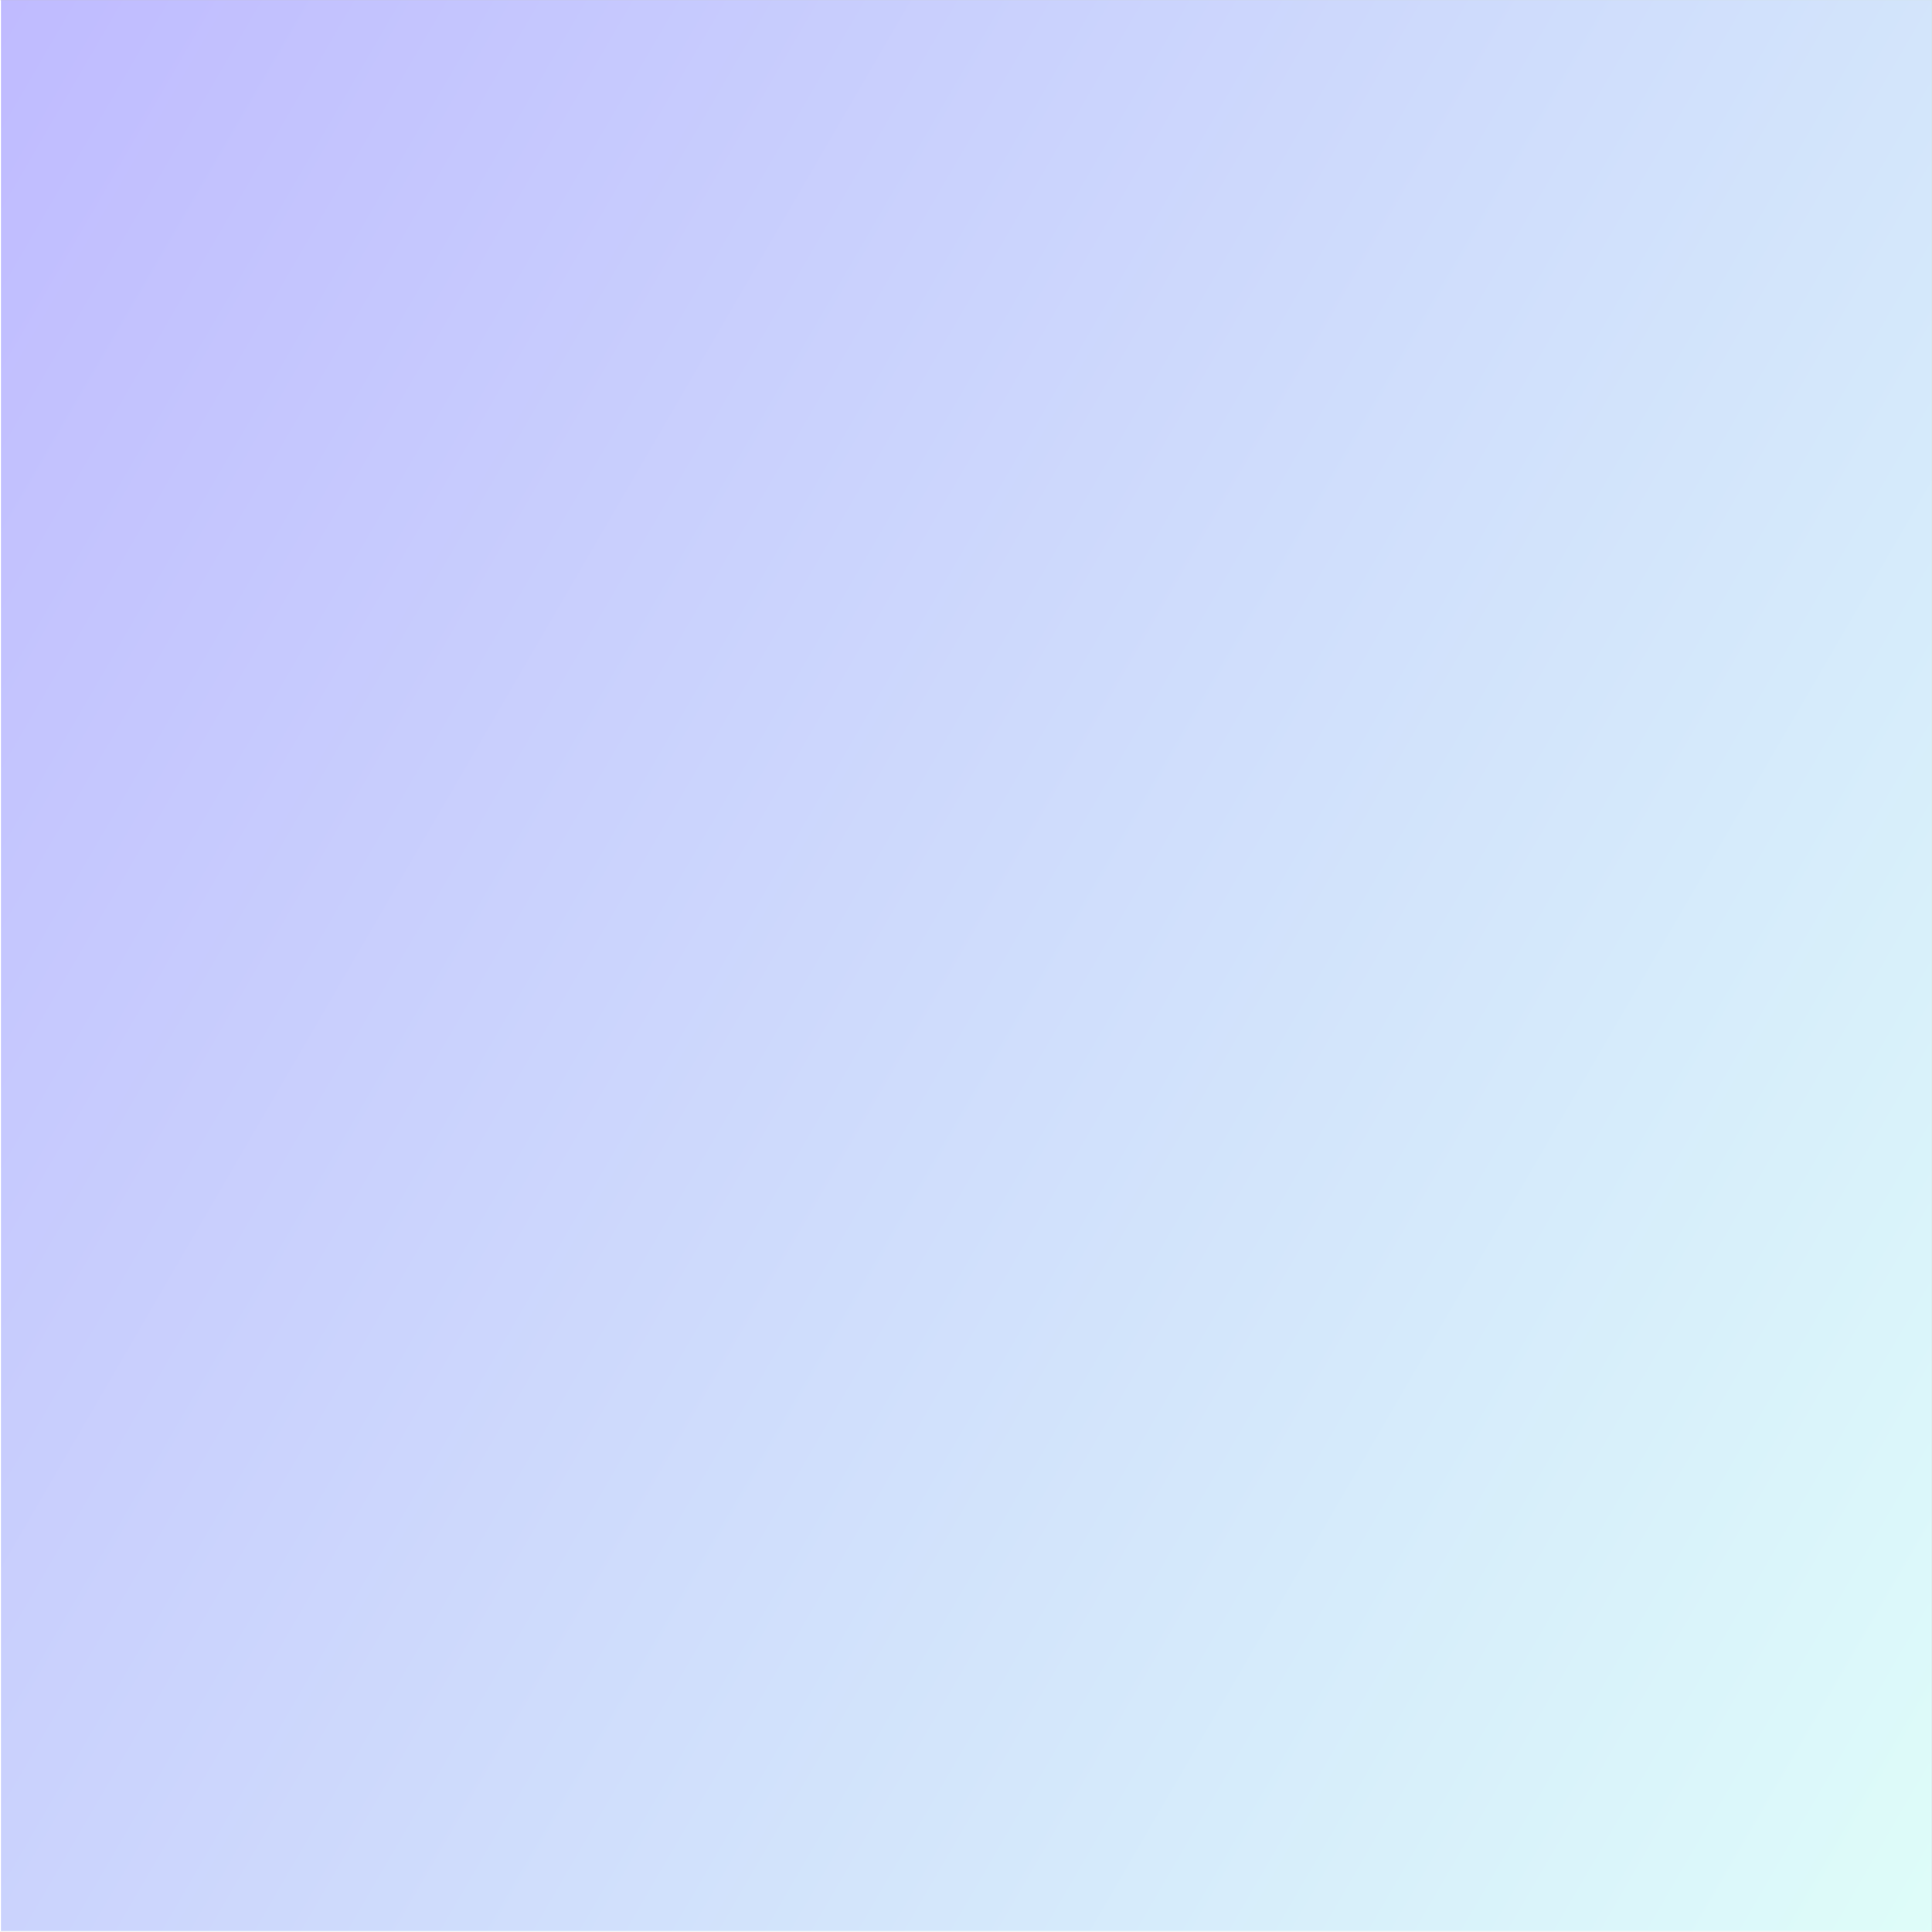
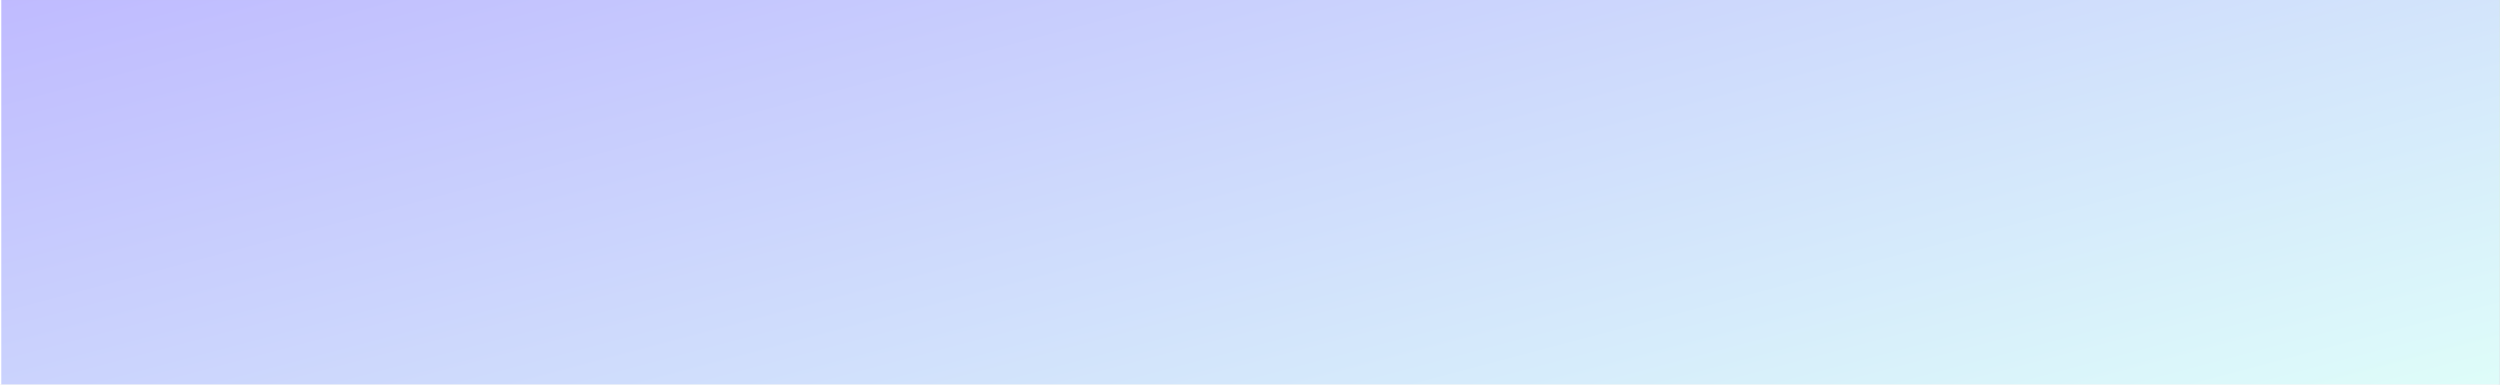
- <svg xmlns="http://www.w3.org/2000/svg" viewBox="0 0 1921 1921" fill="none" id="Indigo-Aqua-Subtle--Streamline-Gradient-Bg.svg" height="100%" width="100%" preserveAspectRatio="none" stroke-width="1">
+ <svg xmlns="http://www.w3.org/2000/svg" viewBox="0 0 1921 1921" fill="none" id="Indigo-Aqua-Subtle--Streamline-Gradient-Bg.svg" height="6" width="39" preserveAspectRatio="none" stroke-width="1">
  <path fill="white" d="m0 .5 1920 0 0 1920-1920 0Z" />
  <path d="M1921 1920H1V0h1920v1920Z" fill="url(#paint0_linear_121_129)" style="mix-blend-mode:darken" />
  <defs>
    <linearGradient id="paint0_linear_121_129" x1="1995.49" y1="1977.84" x2="-385.294" y2="596.004" gradientUnits="userSpaceOnUse">
      <stop stop-color="#DFFFF9" />
      <stop offset="1" stop-color="#BFBAFF" />
    </linearGradient>
  </defs>
</svg>
